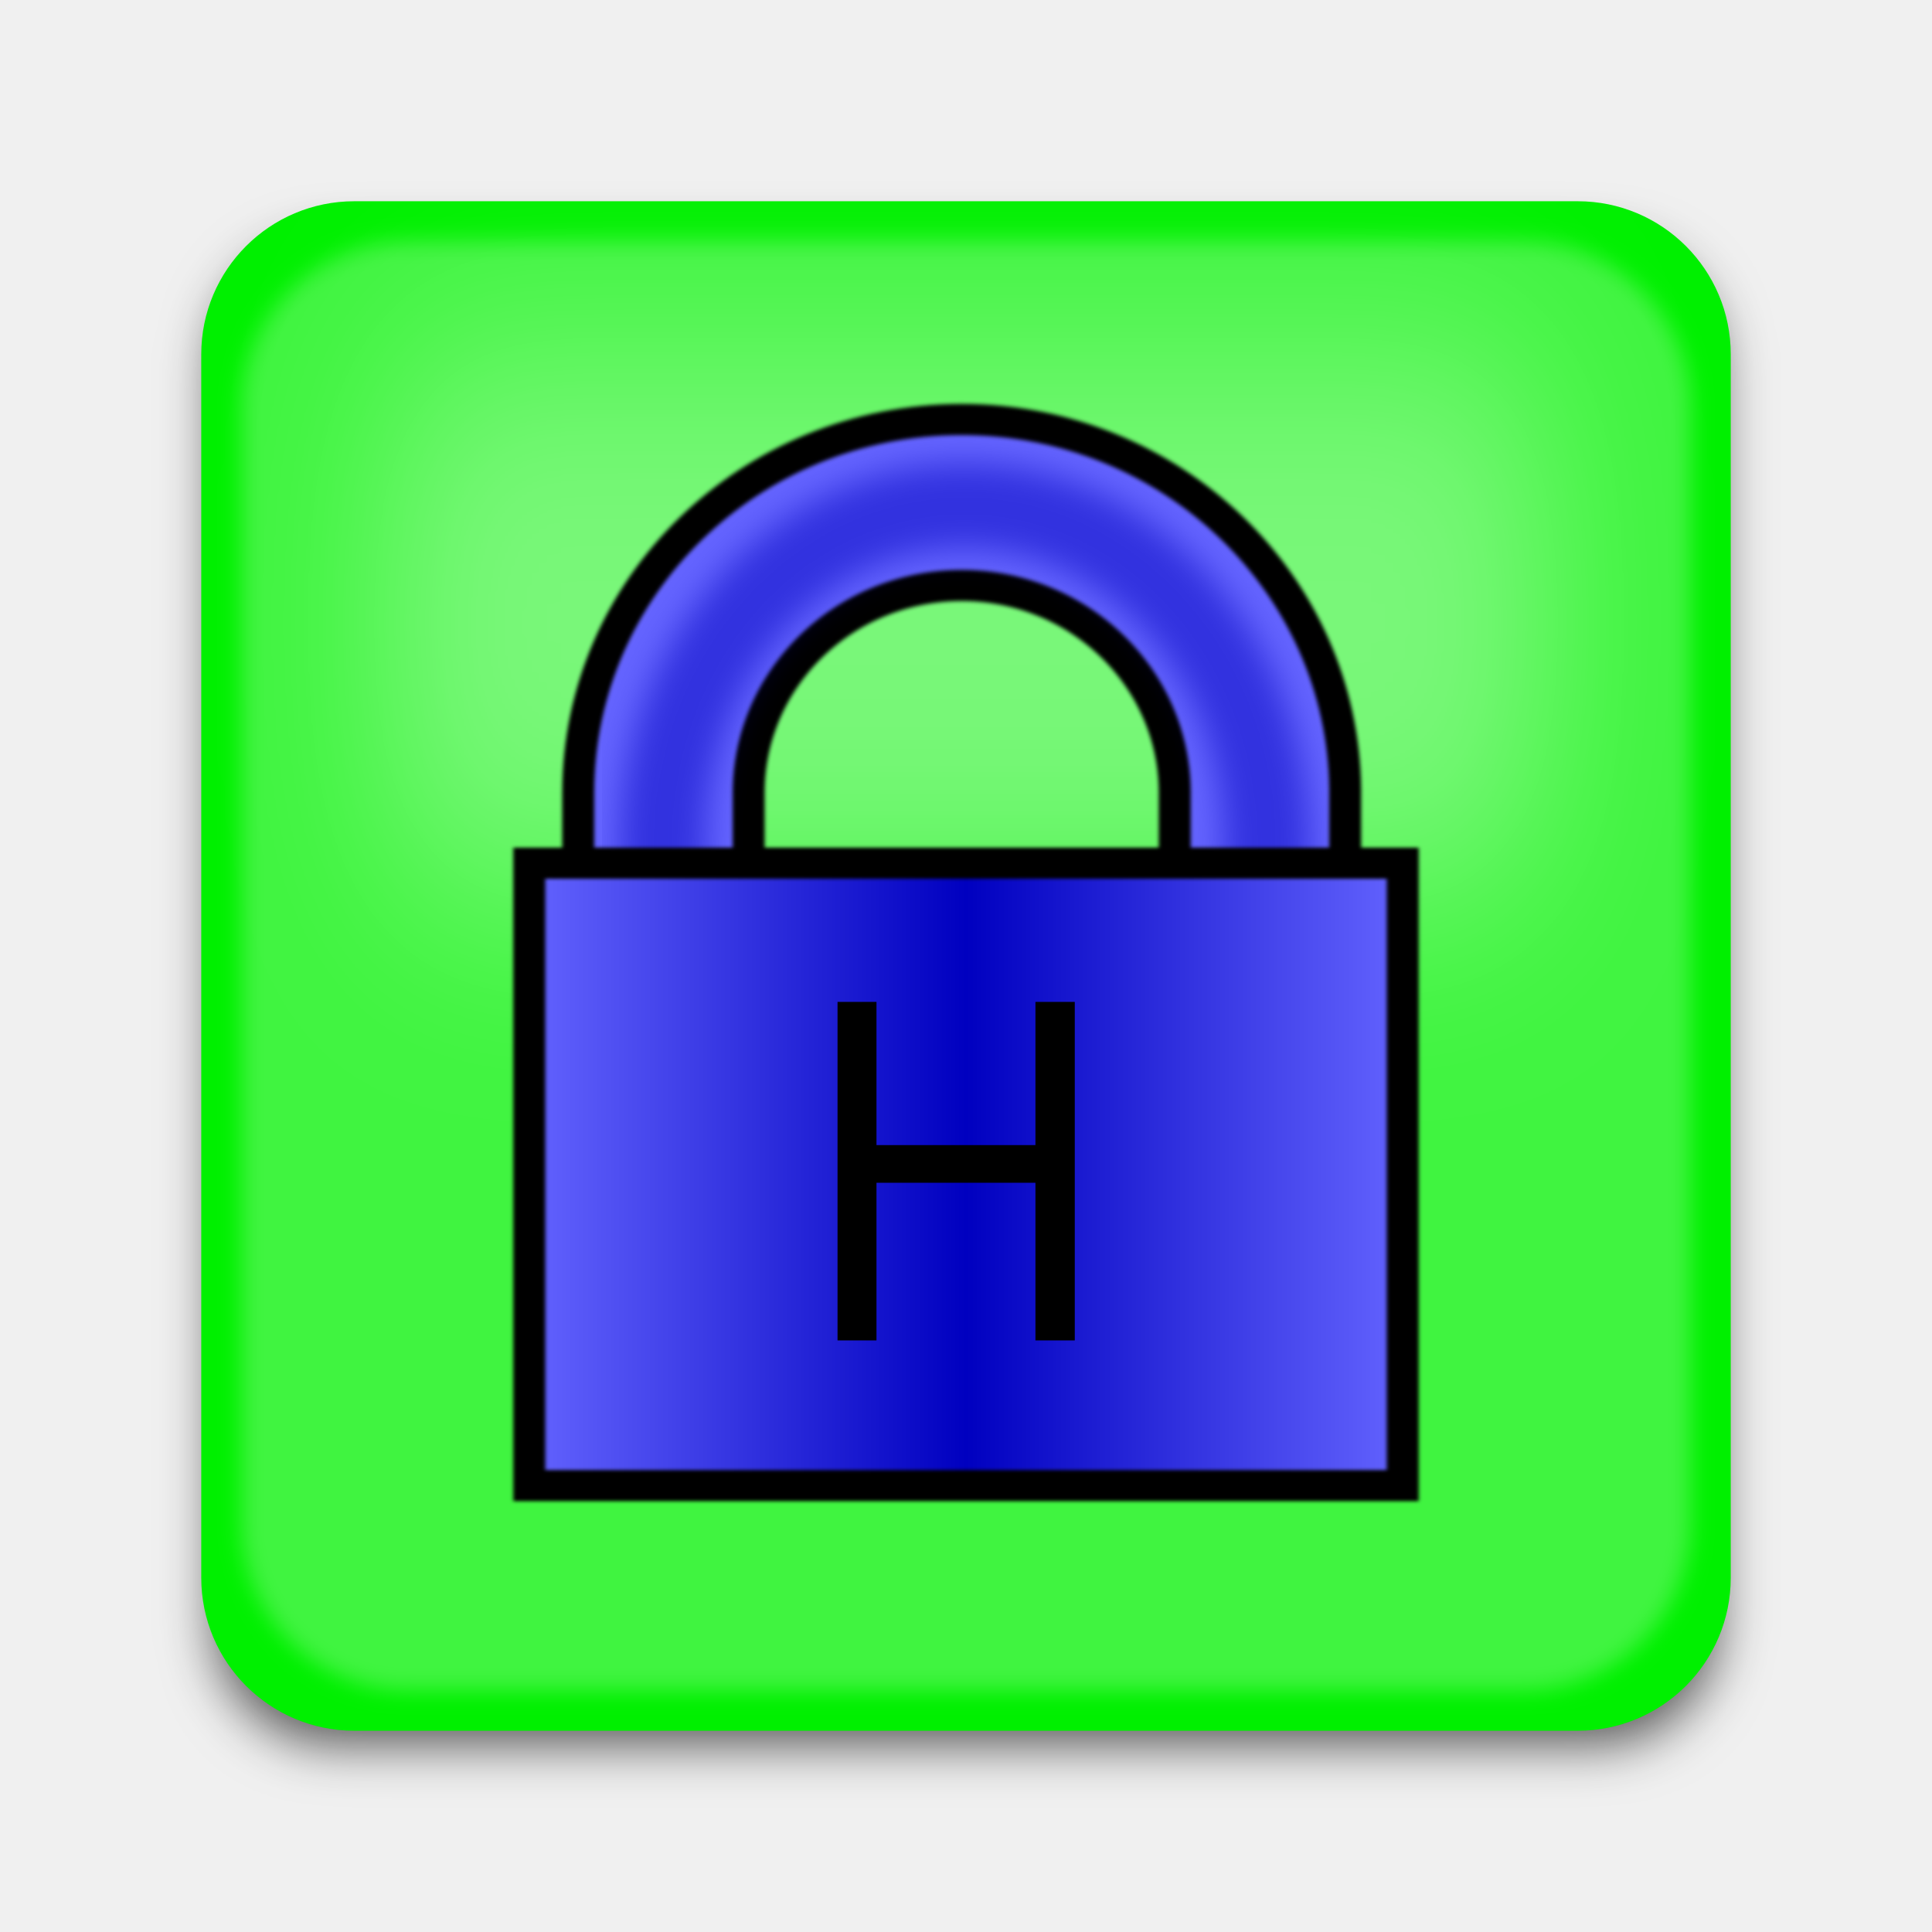
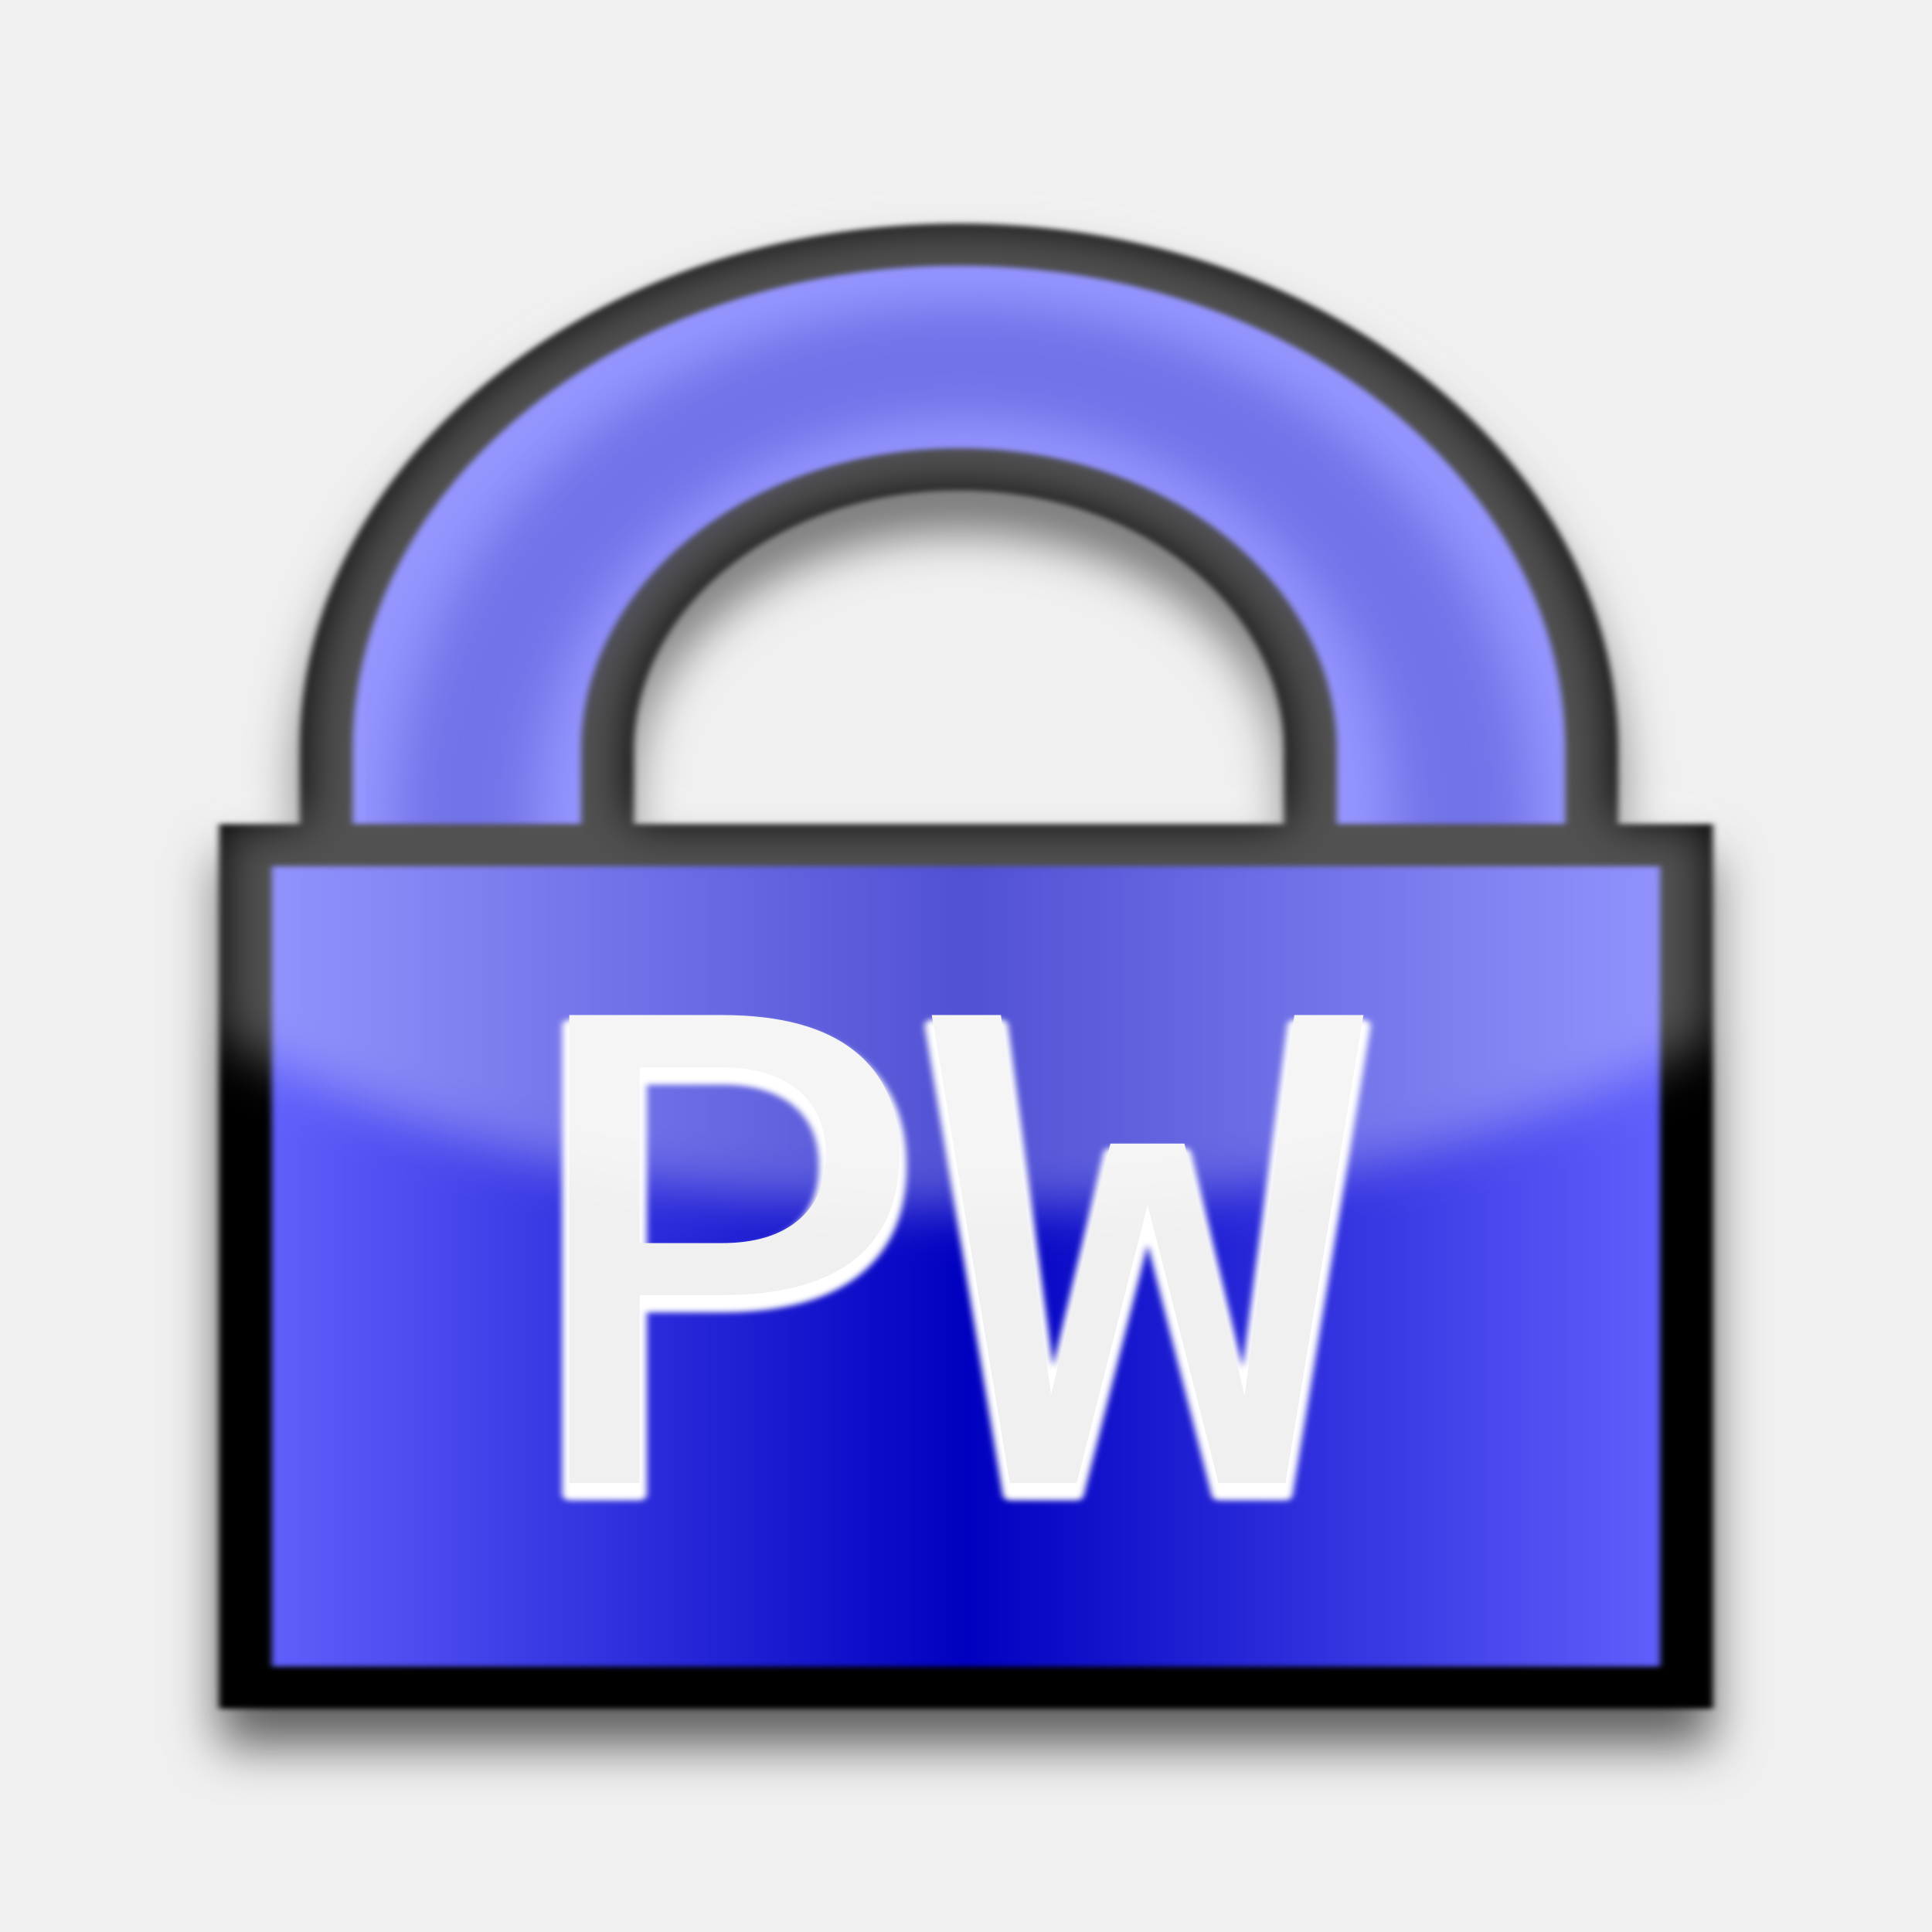
<svg xmlns="http://www.w3.org/2000/svg" xmlns:ns1="http://www.openswatchbook.org/uri/2009/osb" xmlns:xlink="http://www.w3.org/1999/xlink" width="72" height="72" id="svg2" version="1.1">
  <defs id="defs4">
    <linearGradient id="linearGradient3864" ns1:paint="gradient">
      <stop id="stop3866" offset="0" style="stop-color:#00c000;stop-opacity:1;" />
      <stop style="stop-color:#000000;stop-opacity:1" offset="0.563" id="stop3868" />
      <stop id="stop3870" offset="1" style="stop-color:#00ff80;stop-opacity:1;" />
    </linearGradient>
    <linearGradient id="linearGradient3797">
      <stop style="stop-color:#ffffff;stop-opacity:0.753;" offset="0" id="stop3799" />
      <stop style="stop-color:#ffffff;stop-opacity:0;" offset="1" id="stop3801" />
    </linearGradient>
    <linearGradient id="linearGradient5702">
      <stop id="stop3858" offset="0" style="stop-color:#00e100;stop-opacity:1;" />
      <stop style="stop-color:#00ff80;stop-opacity:1;" offset="1" id="stop5706" />
    </linearGradient>
    <linearGradient id="linearGradient5279" ns1:paint="solid">
      <stop style="stop-color:#000000;stop-opacity:1;" offset="0" id="stop5281" />
    </linearGradient>
    <linearGradient id="linearGradient3057">
      <stop style="stop-color:#6464ff;stop-opacity:1;" offset="0" id="stop3059" />
      <stop id="stop3065" offset="0.5" style="stop-color:#0000c0;stop-opacity:1;" />
      <stop style="stop-color:#6464ff;stop-opacity:1;" offset="1" id="stop3061" />
    </linearGradient>
    <linearGradient xlink:href="#linearGradient3057" id="linearGradient3063" x1="60" y1="899.862" x2="475" y2="899.862" gradientUnits="userSpaceOnUse" />
-     <filter id="filter5403" color-interpolation-filters="sRGB">
-       <feGaussianBlur stdDeviation="7.763" id="feGaussianBlur5405" />
-     </filter>
-     <filter id="filter5607" color-interpolation-filters="sRGB">
-       <feGaussianBlur stdDeviation="0.925" id="feGaussianBlur5609" />
-     </filter>
-     <filter id="filter5611" color-interpolation-filters="sRGB">
-       <feGaussianBlur stdDeviation="0.887" id="feGaussianBlur5613" />
-     </filter>
-     <filter id="filter5639" color-interpolation-filters="sRGB">
-       <feGaussianBlur stdDeviation="0.747" id="feGaussianBlur5641" />
-     </filter>
    <linearGradient xlink:href="#linearGradient3057" id="linearGradient5651" gradientUnits="userSpaceOnUse" x1="60" y1="899.862" x2="475" y2="899.862" />
    <radialGradient xlink:href="#linearGradient5702" id="radialGradient5710" cx="184.5" cy="333" fx="184.5" fy="333" r="173.5" gradientTransform="matrix(1,0,0,1.066282,0,-22.07205)" gradientUnits="userSpaceOnUse" />
    <radialGradient xlink:href="#linearGradient3797" id="radialGradient3803" cx="179.816" cy="733.67" fx="179.816" fy="733.67" r="184.593" gradientTransform="matrix(1.46576,-0.01366236,0.00713482,1.006153,-90.52291,1.933367)" gradientUnits="userSpaceOnUse" />
    <linearGradient xlink:href="#linearGradient5702" id="linearGradient3805" x1="64" y1="614.362" x2="65" y2="610.362" gradientUnits="userSpaceOnUse" />
    <linearGradient xlink:href="#linearGradient3057" id="linearGradient3813" gradientUnits="userSpaceOnUse" x1="60" y1="899.862" x2="475" y2="899.862" gradientTransform="translate(-519,-27)" />
    <linearGradient xlink:href="#linearGradient3057" id="linearGradient3834" gradientUnits="userSpaceOnUse" gradientTransform="translate(-519,-27)" x1="60" y1="899.862" x2="475" y2="899.862" />
    <linearGradient xlink:href="#linearGradient5702" id="linearGradient3836" gradientUnits="userSpaceOnUse" x1="64" y1="614.362" x2="65" y2="610.362" gradientTransform="matrix(0.1527378,0,0,0.1432432,63.31988,806.0535)" />
    <radialGradient xlink:href="#linearGradient3797" id="radialGradient3838" gradientUnits="userSpaceOnUse" gradientTransform="matrix(1.46576,-0.01366236,0.00713482,1.006153,-90.52291,1.933367)" cx="179.816" cy="733.67" fx="179.816" fy="733.67" r="184.593" />
    <linearGradient xlink:href="#linearGradient5702" id="linearGradient3848" gradientUnits="userSpaceOnUse" gradientTransform="matrix(0.1527378,0,0,0.1432432,63.31988,806.0535)" x1="64" y1="614.362" x2="65" y2="610.362" />
    <radialGradient xlink:href="#linearGradient3797" id="radialGradient3850" gradientUnits="userSpaceOnUse" gradientTransform="matrix(1.46576,-0.01366236,0.00713482,1.006153,-90.52291,1.933367)" cx="179.816" cy="733.67" fx="179.816" fy="733.67" r="184.593" />
-     <filter id="filter4020" x="-0.154" width="1.308" y="-0.46" height="1.921">
-       <feGaussianBlur stdDeviation="2.789" id="feGaussianBlur4022" />
+     <linearGradient xlink:href="#linearGradient3057" id="linearGradient4034" gradientUnits="userSpaceOnUse" gradientTransform="translate(-519,-27)" x1="60" y1="899.862" x2="475" y2="899.862" />
+     <linearGradient xlink:href="#linearGradient3057" id="linearGradient3825" gradientUnits="userSpaceOnUse" gradientTransform="translate(-519,-27)" x1="60" y1="899.862" x2="475" y2="899.862" />
+     <linearGradient xlink:href="#linearGradient3057" id="linearGradient3052" gradientUnits="userSpaceOnUse" gradientTransform="translate(-519,-27)" x1="60" y1="899.862" x2="475" y2="899.862" />
+     <linearGradient xlink:href="#linearGradient3057" id="linearGradient3054" gradientUnits="userSpaceOnUse" gradientTransform="translate(-519,-27)" x1="60" y1="899.862" x2="475" y2="899.862" />
+     <linearGradient xlink:href="#linearGradient3057" id="linearGradient3046" gradientUnits="userSpaceOnUse" gradientTransform="translate(-519,-27)" x1="60" y1="899.862" x2="475" y2="899.862" />
+     <filter id="filter5607-9" color-interpolation-filters="sRGB">
+       <feGaussianBlur stdDeviation="0.925" id="feGaussianBlur5609-5" />
    </filter>
-     <linearGradient xlink:href="#linearGradient3057" id="linearGradient4034" gradientUnits="userSpaceOnUse" gradientTransform="translate(-519,-27)" x1="60" y1="899.862" x2="475" y2="899.862" />
-     <filter id="filter3825">
-       <feGaussianBlur stdDeviation="0.405" id="feGaussianBlur3827" />
+     <filter id="filter5403-0" color-interpolation-filters="sRGB">
+       <feGaussianBlur stdDeviation="7.763" id="feGaussianBlur5405-4" />
    </filter>
-     <filter id="filter3837">
-       <feGaussianBlur stdDeviation="0.979" id="feGaussianBlur3839" />
+     <linearGradient xlink:href="#linearGradient3057-7" id="linearGradient3046-8" gradientUnits="userSpaceOnUse" gradientTransform="translate(-519,-27)" x1="60" y1="899.862" x2="475" y2="899.862" />
+     <linearGradient id="linearGradient3057-7">
+       <stop style="stop-color:#6464ff;stop-opacity:1;" offset="0" id="stop3059-1" />
+       <stop id="stop3065-7" offset="0.5" style="stop-color:#0000c0;stop-opacity:1;" />
+       <stop style="stop-color:#6464ff;stop-opacity:1;" offset="1" id="stop3061-2" />
+     </linearGradient>
+     <filter id="filter5611-7" color-interpolation-filters="sRGB">
+       <feGaussianBlur stdDeviation="0.887" id="feGaussianBlur5613-2" />
+     </filter>
+     <linearGradient xlink:href="#linearGradient3057-7" id="linearGradient3185" gradientUnits="userSpaceOnUse" gradientTransform="translate(-519,-27)" x1="60" y1="899.862" x2="475" y2="899.862" />
+     <linearGradient xlink:href="#linearGradient3057-7" id="linearGradient3194" gradientUnits="userSpaceOnUse" gradientTransform="translate(-519,-27)" x1="60" y1="899.862" x2="475" y2="899.862" />
+     <linearGradient xlink:href="#linearGradient3057-7-2" id="linearGradient3194-7" gradientUnits="userSpaceOnUse" gradientTransform="translate(-519,-27)" x1="60" y1="899.862" x2="475" y2="899.862" />
+     <linearGradient id="linearGradient3057-7-2">
+       <stop style="stop-color:#6464ff;stop-opacity:1;" offset="0" id="stop3059-1-4" />
+       <stop id="stop3065-7-1" offset="0.5" style="stop-color:#0000c0;stop-opacity:1;" />
+       <stop style="stop-color:#6464ff;stop-opacity:1;" offset="1" id="stop3061-2-6" />
+     </linearGradient>
+     <linearGradient xlink:href="#linearGradient3057-7-2" id="linearGradient4056" gradientUnits="userSpaceOnUse" gradientTransform="translate(-519,-27)" x1="60" y1="899.862" x2="475" y2="899.862" />
+     <linearGradient xlink:href="#linearGradient3057-7-9" id="linearGradient3194-4" gradientUnits="userSpaceOnUse" gradientTransform="translate(-519,-27)" x1="60" y1="899.862" x2="475" y2="899.862" />
+     <linearGradient id="linearGradient3057-7-9">
+       <stop style="stop-color:#6464ff;stop-opacity:1;" offset="0" id="stop3059-1-8" />
+       <stop id="stop3065-7-4" offset="0.5" style="stop-color:#0000c0;stop-opacity:1;" />
+       <stop style="stop-color:#6464ff;stop-opacity:1;" offset="1" id="stop3061-2-4" />
+     </linearGradient>
+     <filter id="filter5607-9-1-7" color-interpolation-filters="sRGB">
+       <feGaussianBlur stdDeviation="0.925" id="feGaussianBlur5609-5-4-3" />
+     </filter>
+     <linearGradient xlink:href="#linearGradient3057-7-9-8" id="linearGradient3194-4-2" gradientUnits="userSpaceOnUse" gradientTransform="translate(-519,-27)" x1="60" y1="899.862" x2="475" y2="899.862" />
+     <linearGradient id="linearGradient3057-7-9-8">
+       <stop style="stop-color:#6464ff;stop-opacity:1;" offset="0" id="stop3059-1-8-3" />
+       <stop id="stop3065-7-4-0" offset="0.5" style="stop-color:#0000c0;stop-opacity:1;" />
+       <stop style="stop-color:#6464ff;stop-opacity:1;" offset="1" id="stop3061-2-4-8" />
+     </linearGradient>
+     <filter id="filter5607-9-6" color-interpolation-filters="sRGB">
+       <feGaussianBlur stdDeviation="0.925" id="feGaussianBlur5609-5-8" />
+     </filter>
+     <linearGradient xlink:href="#linearGradient3057-7-93" id="linearGradient3194-1" gradientUnits="userSpaceOnUse" gradientTransform="translate(-519,-27)" x1="60" y1="899.862" x2="475" y2="899.862" />
+     <linearGradient id="linearGradient3057-7-93">
+       <stop style="stop-color:#6464ff;stop-opacity:1;" offset="0" id="stop3059-1-83" />
+       <stop id="stop3065-7-9" offset="0.5" style="stop-color:#0000c0;stop-opacity:1;" />
+       <stop style="stop-color:#6464ff;stop-opacity:1;" offset="1" id="stop3061-2-42" />
+     </linearGradient>
+     <linearGradient xlink:href="#linearGradient3057-7-93" id="linearGradient4296" gradientUnits="userSpaceOnUse" gradientTransform="translate(-519,-27)" x1="60" y1="899.862" x2="475" y2="899.862" />
+     <linearGradient xlink:href="#linearGradient3057-7" id="linearGradient4383" gradientUnits="userSpaceOnUse" gradientTransform="translate(-519,-27)" x1="60" y1="899.862" x2="475" y2="899.862" />
+     <filter id="filter3911">
+       <feGaussianBlur stdDeviation="0.118" id="feGaussianBlur3913" />
+     </filter>
+     <filter id="filter3970">
+       <feGaussianBlur stdDeviation="0.12" id="feGaussianBlur3972" />
    </filter>
  </defs>
  <g id="layer1" transform="translate(-1.1328125e-6,-980.3622)">
-     <rect style="opacity:0.65;fill:#000000;fill-opacity:1;stroke:none;filter:url(#filter3837)" id="rect5653-1" width="56.005" height="55.885" x="8" y="989.477" ry="4.529" />
-     <rect style="fill:#00f000;fill-opacity:1;stroke:none" id="rect5653" width="57" height="57" x="7.5" y="987.862" ry="5.705" />
-     <rect style="opacity:0.5;fill:#ffffff;fill-opacity:0.502;stroke:none;filter:url(#filter3825)" id="rect5653-3" width="54" height="54" x="9" y="989.362" ry="6.226" />
-     <rect style="opacity:0.3;fill:#ffffff;fill-opacity:1;stroke:none;filter:url(#filter4020)" id="rect5653-3-5" width="43.514" height="14.539" x="14.302" y="997.431" ry="3.379" transform="matrix(1,0,0,1.395107,-0.05878812,-398.1034)" />
-     <path style="fill:#ffffff;fill-opacity:0.502;fill-rule:evenodd;stroke:#000000;stroke-width:10;stroke-linecap:butt;stroke-linejoin:miter;stroke-miterlimit:4;stroke-opacity:1;stroke-dasharray:none;filter:url(#filter5639)" d="m -251.5,790.051 c -34.16,0 -61.869,14.42 -61.869,32.22 0,14.725 18.973,27.136 44.86,30.986 l 0,111.745 34.017,0 0,-16.792 42.521,0 0,-50.376 -42.521,0 0,-44.577 c 25.887,-3.851 44.86,-16.262 44.86,-30.986 0,-17.799 -27.708,-32.22 -61.869,-32.22 z" id="path3734" transform="matrix(0.07939263,0,0,0.07732264,55.96725,956.6368)" />
-     <path style="fill:#6464ff;fill-opacity:1;fill-rule:evenodd;stroke:#000000;stroke-width:15;stroke-linecap:butt;stroke-linejoin:miter;stroke-miterlimit:4;stroke-opacity:1;stroke-dasharray:none;marker-mid:none;filter:url(#filter5607)" d="m -253.52,509.025 c -99.411,-7.3e-4 -179.999,80.589 -180,180 l 0,200 80,0 0,-200 c 0,-55.228 44.772,-100 100,-100 54.927,0 99.515,44.281 100,99.094 0.003,0.301 0,0.605 0,0.906 l 0,198.188 80,0 0,-199.812 c -5.7e-4,-0.062 6.3e-4,-0.125 0,-0.188 -0.993,-98.685 -81.287,-178.187 -180,-178.188 z" id="path2906" transform="matrix(0.07939263,0,0,0.07732264,55.96725,956.6368)" />
-     <path style="fill:none;stroke:#0000c0;stroke-width:40;stroke-linecap:butt;stroke-linejoin:round;stroke-miterlimit:4;stroke-opacity:0.502;stroke-dasharray:none;filter:url(#filter5403)" d="m -439.903,931.648 0,-177.484 c -4.5e-4,-0.056 4.9e-4,-0.111 0,-0.167 -0.782,-87.657 -64.012,-158.275 -141.747,-158.275 -78.285,-6.5e-4 -141.747,71.583 -141.747,159.885 l 0,177.65" id="path2906-7" transform="matrix(0.07939263,0,0,0.07880991,82.12935,952.2571)" />
-     <rect style="fill:url(#linearGradient4034);fill-rule:evenodd;stroke:#000000;stroke-width:15;stroke-linecap:butt;stroke-linejoin:miter;stroke-miterlimit:4;stroke-opacity:1;stroke-dasharray:none;filter:url(#filter5611)" id="rect2934" width="410" height="300" x="-456.5" y="722.862" transform="matrix(0.07939263,0,0,0.07732264,55.96725,956.6368)" />
-     <text xml:space="preserve" style="font-size:16.913px;font-style:normal;font-weight:normal;line-height:125%;letter-spacing:0px;word-spacing:0px;fill:#000000;fill-opacity:1;stroke:none;font-family:Sans" x="30.961" y="986.421" id="text3046" transform="scale(0.9573978,1.044498)">
-       <tspan id="tspan3048" x="30.961" y="986.421">H</tspan>
-     </text>
+     <g id="g3974">
+       <path transform="matrix(1.003389,0,0,0.9999497,-0.1220001,-0.1488293)" id="path2906-1-4" d="m 35.734,990.983 c -13.021,-8e-5 -23.562,8.44 -23.562,18.844 l 0,3.531 -3.031,0 0,31.406 53.719,0 0,-31.406 -3.531,0 0,-3.688 c -7e-5,-0.01 8e-5,-0.025 0,-0.031 -0.13,-10.328 -10.664,-18.656 -23.594,-18.656 z m 0,8.375 c 7.195,0 13.03,4.639 13.094,10.375 3.9e-4,0.031 0,0.062 0,0.094 l 0,3.531 -26.187,0 0,-3.531 c 0,-5.78 5.86,-10.469 13.094,-10.469 z" style="opacity:0.6;fill:#000000;fill-opacity:1;fill-rule:evenodd;stroke:#000000;stroke-width:1.756;stroke-linecap:butt;stroke-linejoin:miter;stroke-miterlimit:4;stroke-opacity:1;stroke-dasharray:none;marker-mid:none;filter:url(#filter5607-9-6)" />
+       <path transform="matrix(0.1309857,0,0,0.1046536,68.9429,936.2081)" id="path2906-1" d="m -253.52,509.025 c -99.411,-7.3e-4 -179.999,80.589 -180,180 l 0,200 80,0 0,-200 c 0,-55.228 44.772,-100 100,-100 54.927,0 99.515,44.281 100,99.094 0.003,0.301 0,0.605 0,0.906 l 0,198.188 80,0 0,-199.812 c -5.7e-4,-0.062 6.3e-4,-0.125 0,-0.188 -0.993,-98.685 -81.287,-178.187 -180,-178.188 z" style="fill:#6464ff;fill-opacity:1;fill-rule:evenodd;stroke:#000000;stroke-width:15;stroke-linecap:butt;stroke-linejoin:miter;stroke-miterlimit:4;stroke-opacity:1;stroke-dasharray:none;marker-mid:none;filter:url(#filter5607-9)" />
+       <path transform="matrix(0.1309857,0,0,0.1066665,112.1064,930.2804)" id="path2906-7-5" d="m -439.903,931.648 0,-177.484 c -4.5e-4,-0.056 4.9e-4,-0.111 0,-0.167 -0.782,-87.657 -64.012,-158.275 -141.747,-158.275 -78.285,-6.5e-4 -141.747,71.583 -141.747,159.885 l 0,177.65" style="fill:none;stroke:#0000c0;stroke-width:40;stroke-linecap:butt;stroke-linejoin:round;stroke-miterlimit:4;stroke-opacity:0.502;stroke-dasharray:none;filter:url(#filter5403-0)" />
+       <rect transform="matrix(0.1309857,0,0,0.1046536,68.9429,936.2081)" y="722.862" x="-456.5" height="300" width="410" id="rect2934-9" style="fill:url(#linearGradient4383);fill-rule:evenodd;stroke:#000000;stroke-width:15;stroke-linecap:butt;stroke-linejoin:miter;stroke-miterlimit:4;stroke-opacity:1;stroke-dasharray:none;filter:url(#filter5611-7)" />
+       <text transform="matrix(1.057038,0,0,0.9460399,0,-0.599514)" id="text3046-4" y="1095.764" x="17.632" style="font-size:25.274px;font-style:normal;font-variant:normal;font-weight:normal;font-stretch:normal;text-align:start;line-height:125%;letter-spacing:0px;word-spacing:0px;writing-mode:lr-tb;text-anchor:start;fill:#ffffff;fill-opacity:1;stroke:#ffffff;stroke-width:0.5;stroke-linecap:round;stroke-linejoin:round;stroke-miterlimit:4;stroke-opacity:1;stroke-dasharray:none;filter:url(#filter3970);font-family:DejaVu Sans Mono;-inkscape-font-specification:DejaVu Sans Mono" xml:space="preserve">
+         <tspan y="1095.764" x="17.632" id="tspan3048-9">PW</tspan>
+       </text>
+       <text transform="scale(1.057038,0.9460399)" id="text3046-4-5" y="1094.702" x="17.632" style="font-size:25.274px;font-style:normal;font-variant:normal;font-weight:normal;font-stretch:normal;text-align:start;line-height:125%;letter-spacing:0px;word-spacing:0px;writing-mode:lr-tb;text-anchor:start;fill:#f0f0f0;fill-opacity:1;stroke:none;font-family:DejaVu Sans Mono;-inkscape-font-specification:DejaVu Sans Mono" xml:space="preserve">
+         <tspan y="1094.702" x="17.632" id="tspan3048-9-3">PW</tspan>
+       </text>
+       <path id="path2906-1-0" d="m 35.734,989.467 c -13.021,-7e-5 -23.562,8.44 -23.562,18.844 l 0,3.531 -3.031,0 0,6.625 c 6.755,3.731 16.308,6.062 26.875,6.062 10.567,0 20.089,-2.332 26.844,-6.062 l 0,-6.625 -3.562,0 0,-3.719 c -0.13,-10.328 -10.633,-18.656 -23.562,-18.656 z m 0,8.375 c 7.195,0 13.03,4.639 13.094,10.375 3.9e-4,0.031 0,0.062 0,0.094 l 0,3.531 -26.187,0 0,-3.531 c 0,-5.78 5.86,-10.469 13.094,-10.469 z" style="fill:#ffffff;fill-opacity:1;fill-rule:evenodd;stroke:#ffffff;stroke-width:1.756;stroke-linecap:butt;stroke-linejoin:miter;stroke-miterlimit:4;stroke-opacity:1;stroke-dasharray:none;marker-mid:none;filter:url(#filter5607-9-1-7);opacity:0.32" />
+     </g>
  </g>
</svg>
